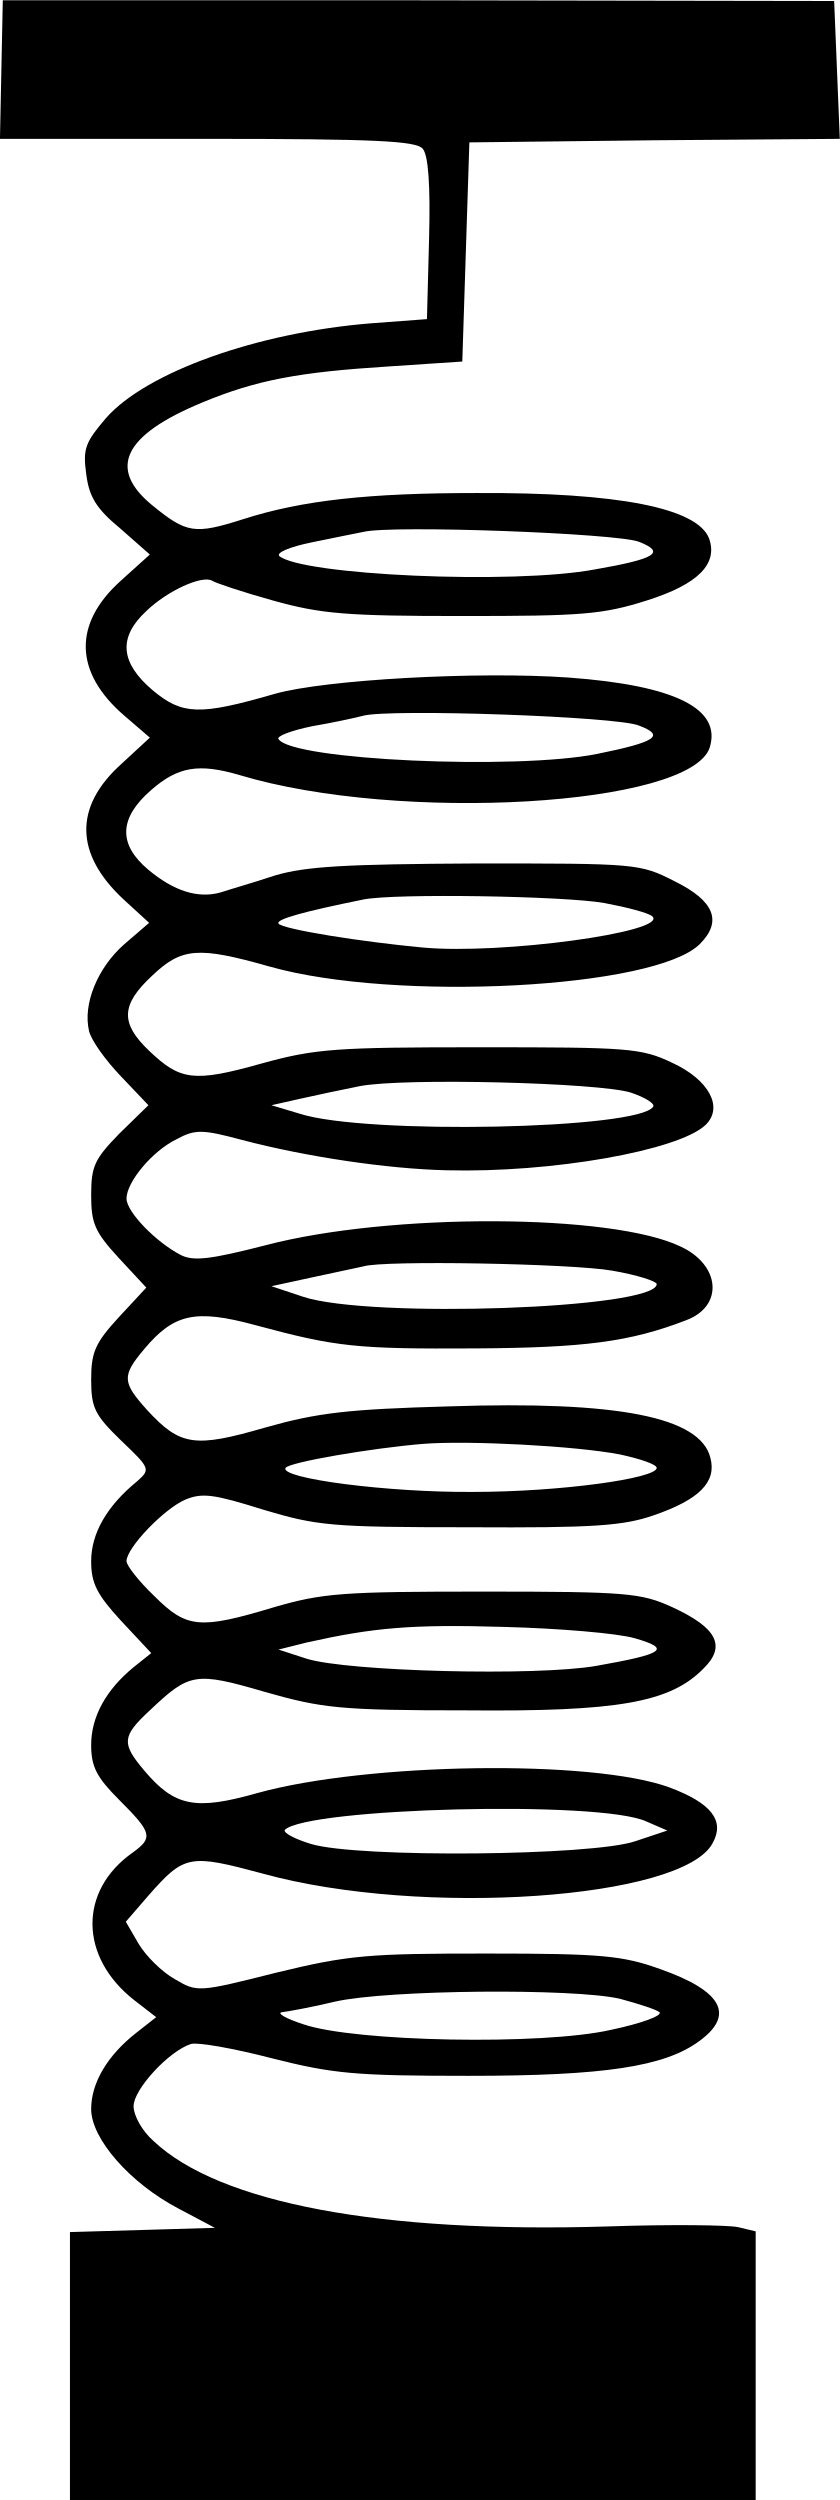
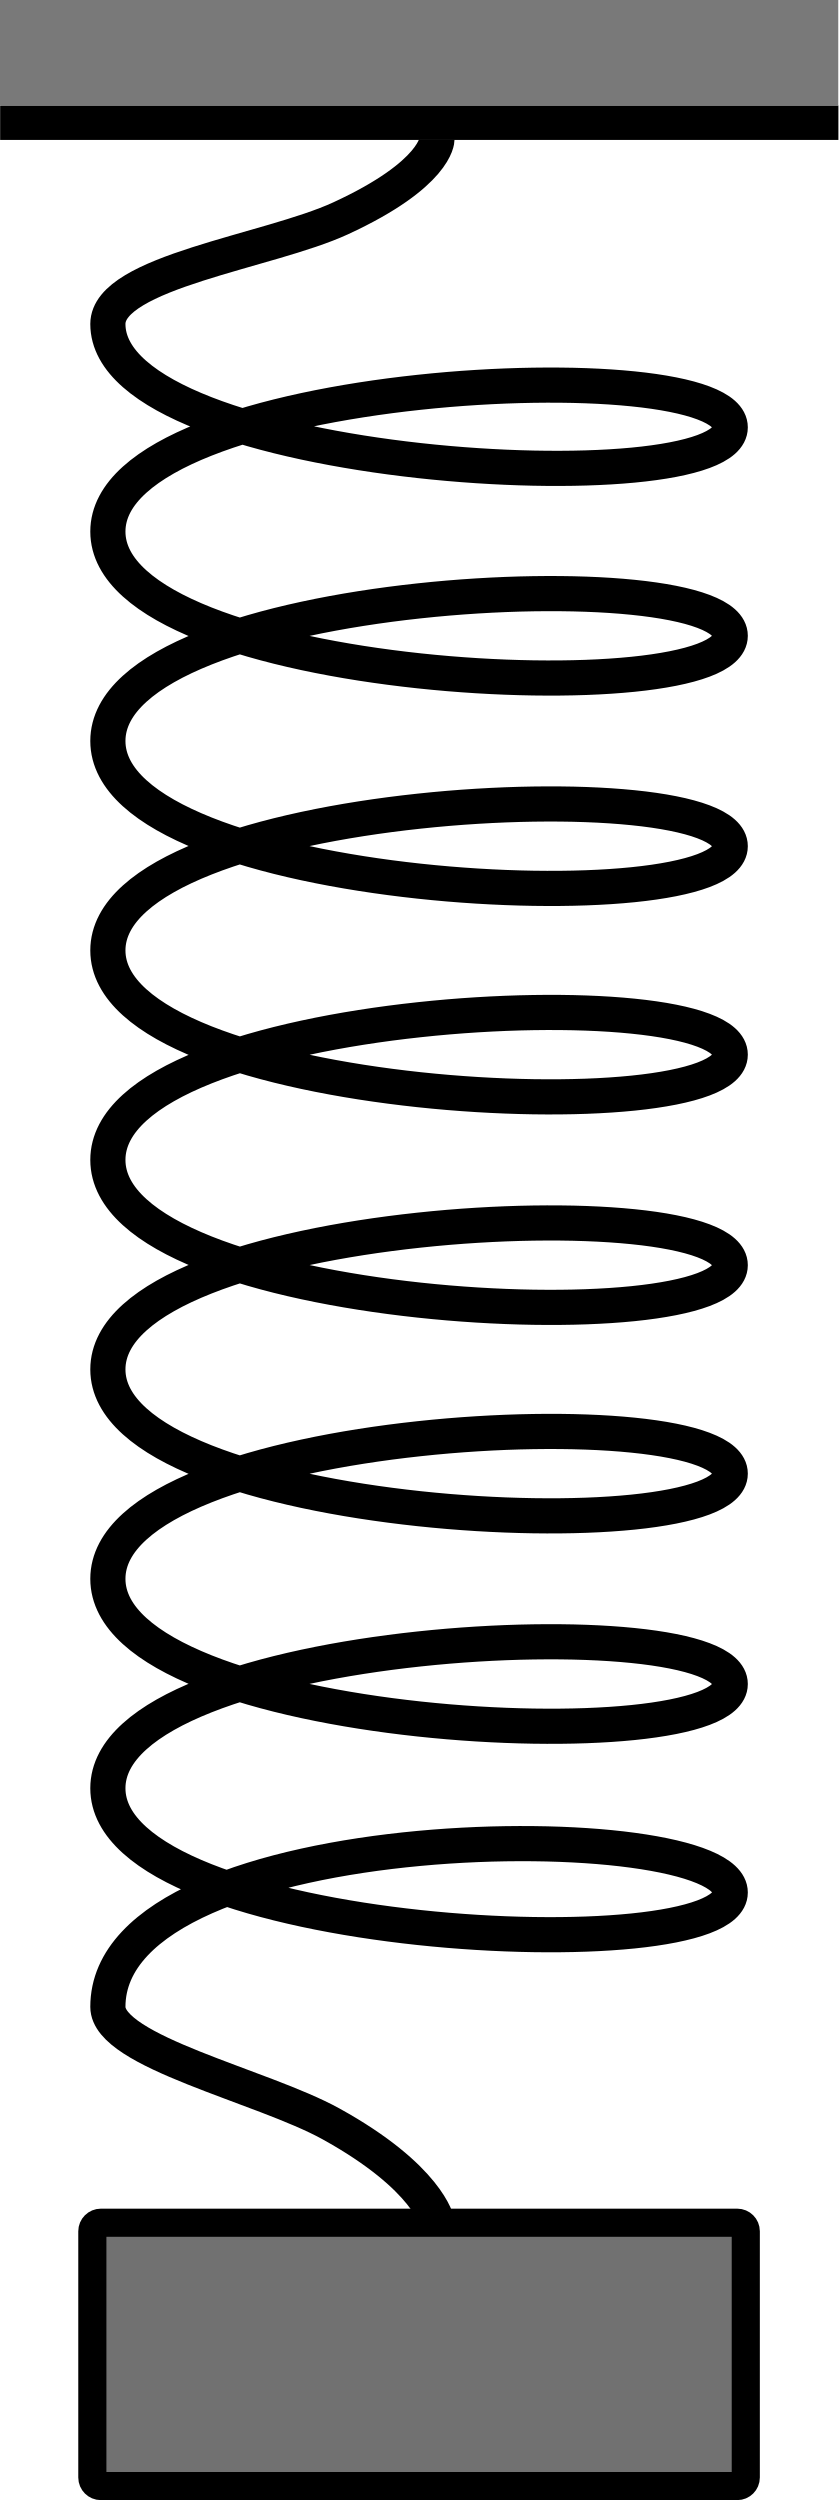
- <svg xmlns="http://www.w3.org/2000/svg" version="1.0" width="118.82pt" height="353.642pt" viewBox="0 0 118.82 353.642" preserveAspectRatio="xMidYMid meet">
-   <g transform="translate(-17.10481,364.6418) scale(0.1,-0.1)" fill="#000000" stroke="none">
-     <path d="M173 3548 l-2 -98 293 0 c239 0 296 -3 305 -14 8 -9 11 -52 9 -127 l-3 -114 -80 -6 c-160 -13 -317 -69 -374 -134 -29 -34 -33 -43 -28 -79 4 -32 14 -49 48 -77 l42 -37 -41 -37 c-68 -61 -66 -130 5 -191 l36 -31 -40 -37 c-68 -61 -66 -128 3 -192 l36 -33 -36 -31 c-37 -33 -58 -84 -49 -122 3 -13 23 -41 45 -64 l39 -41 -41 -40 c-35 -36 -40 -46 -40 -87 0 -40 5 -52 39 -89 l39 -42 -39 -42 c-33 -36 -39 -49 -39 -88 0 -40 5 -50 42 -86 42 -40 42 -41 23 -58 -43 -35 -65 -74 -65 -113 0 -31 8 -47 42 -84 l43 -46 -25 -20 c-39 -32 -60 -70 -60 -110 0 -31 8 -46 40 -78 46 -46 48 -53 19 -74 -77 -54 -76 -148 2 -209 l31 -24 -28 -22 c-41 -32 -64 -71 -64 -108 0 -42 55 -105 124 -141 l51 -27 -102 -3 -103 -3 0 -189 0 -190 485 0 485 0 0 190 0 190 -25 6 c-14 3 -96 4 -183 1 -323 -10 -551 33 -644 121 -16 14 -28 36 -28 49 0 24 50 78 81 88 9 3 60 -6 114 -20 87 -22 117 -25 279 -25 192 0 277 13 326 49 51 37 33 71 -55 102 -53 19 -82 22 -245 22 -168 0 -195 -2 -298 -27 -111 -28 -112 -28 -144 -9 -18 10 -41 33 -51 50 l-18 31 32 37 c51 58 58 59 162 31 225 -62 594 -36 636 43 18 32 -2 57 -61 79 -109 40 -428 35 -583 -8 -88 -25 -117 -19 -160 32 -32 38 -32 48 8 85 56 53 64 55 163 26 81 -23 106 -26 284 -26 215 -2 289 11 336 59 33 32 19 58 -44 87 -44 20 -63 22 -267 22 -199 0 -227 -2 -296 -22 -106 -32 -124 -30 -170 16 -22 21 -39 43 -39 49 0 19 53 74 83 87 24 10 40 8 110 -14 77 -23 96 -25 292 -25 176 -1 218 2 261 17 64 22 89 47 80 81 -14 58 -130 81 -370 73 -143 -4 -186 -9 -260 -30 -100 -29 -120 -26 -167 25 -35 39 -36 48 -4 86 42 50 72 57 157 34 115 -31 142 -34 313 -33 152 1 217 9 297 40 53 20 48 78 -8 104 -97 47 -412 48 -587 2 -78 -20 -102 -23 -120 -14 -35 18 -77 61 -77 80 0 23 36 67 71 84 26 14 36 14 92 -1 91 -24 206 -41 289 -43 150 -4 329 28 367 64 26 25 5 64 -47 88 -44 21 -62 22 -272 22 -204 0 -233 -2 -309 -23 -96 -27 -115 -24 -159 18 -41 39 -40 65 4 106 42 40 65 42 167 13 177 -50 545 -31 608 32 32 32 21 61 -36 89 -49 25 -54 25 -280 25 -185 -1 -241 -4 -285 -17 -30 -10 -65 -20 -77 -24 -32 -9 -66 2 -102 32 -43 36 -42 73 4 113 38 33 67 38 125 21 226 -68 638 -44 665 39 17 55 -49 88 -200 99 -129 9 -344 -3 -415 -23 -107 -31 -131 -30 -173 5 -46 39 -49 75 -9 112 30 29 79 51 93 43 4 -3 43 -16 86 -28 68 -19 103 -22 268 -22 169 0 198 2 261 22 73 23 101 52 88 88 -17 43 -129 65 -329 64 -151 0 -246 -10 -330 -37 -69 -22 -80 -20 -129 20 -63 52 -40 99 71 145 77 32 137 43 263 51 l105 7 5 155 5 155 262 3 262 2 -4 98 -4 97 -588 1 -588 0 -2 -98z m902 -668 c38 -15 24 -24 -62 -39 -117 -22 -416 -8 -447 19 -4 5 16 13 45 19 30 6 63 13 74 15 40 10 360 -2 390 -14z m0 -260 c37 -14 25 -23 -59 -40 -114 -23 -433 -9 -451 21 -3 4 18 12 47 18 29 5 62 12 73 15 38 10 360 -1 390 -14z m-49 -251 c32 -6 63 -14 68 -19 22 -22 -214 -54 -324 -44 -87 8 -200 26 -205 34 -4 6 36 17 120 34 44 9 285 5 341 -5z m37 -268 c21 -7 35 -16 32 -20 -19 -32 -407 -40 -500 -10 l-40 12 40 9 c22 5 60 13 85 18 62 12 337 5 383 -9z m-26 -252 c35 -6 63 -15 63 -19 0 -35 -406 -49 -500 -18 l-45 15 60 13 c33 7 65 14 70 15 27 9 296 4 352 -6z m11 -260 c28 -6 52 -14 52 -19 0 -15 -137 -34 -260 -34 -119 -1 -274 19 -265 34 5 8 122 28 195 34 65 5 216 -3 278 -15z m21 -260 c52 -15 42 -22 -54 -39 -85 -15 -352 -8 -410 10 l-40 13 40 10 c94 21 148 26 280 22 77 -2 160 -9 184 -16z m16 -259 l30 -13 -45 -15 c-60 -21 -393 -24 -459 -4 -23 7 -40 16 -37 20 32 31 445 42 511 12z m-37 -251 c26 -7 51 -15 56 -19 4 -5 -26 -16 -69 -25 -96 -22 -363 -17 -435 8 -25 8 -38 16 -30 17 8 1 42 7 75 15 75 17 339 19 403 4z" />
+ <svg xmlns="http://www.w3.org/2000/svg" width="119.2" height="355.5" version="1.1" viewBox="0 0 119.2 355.5">
+   <g transform="translate(-13.61 -13.53)">
+     <path d="m75.74 33.39s-0.009 4.876-13.7 11.19c-10.15 4.684-33.09 7.645-33.09 15.02 0 21.02 88.5 25.87 88.5 14.7 0-11.17-88.5-7.058-88.5 14.82 0 21.88 88.5 25.99 88.5 14.82s-88.5-7.058-88.5 14.96c0 22.02 88.5 26.14 88.5 14.96 0-11.17-88.5-7.058-88.5 14.82 0 21.88 88.5 25.99 88.5 14.82 0-11.17-88.5-7.058-88.5 14.97 0 22.03 88.5 26.14 88.5 14.97 0-11.17-88.5-7.058-88.5 14.82 0 21.88 88.5 25.99 88.5 14.82 0-11.17-88.5-7.058-88.5 14.96 0 22.02 88.5 26.14 88.5 14.96s-88.5-7.058-88.5 14.82c0 21.88 88.5 25.99 88.5 14.82 0-11.17-88.5-10.96-88.5 16.27 0 6.362 21.92 11.23 31.7 16.62 13.9 7.679 15.1 13.93 15.1 13.93" fill="none" stop-color="#000000" stroke="#000" stroke-width="5" style="font-variation-settings:normal" />
+     <g transform="translate(-3.37)" fill-rule="evenodd" stroke-linejoin="bevel">
+       <path d="m136.2 30.98h-119.2z" fill="#bcbcbc" stroke="#000" stroke-width="4.9" style="paint-order:fill markers stroke" />
+       <path d="m16.98 21.03h119.2" fill="#717171" stroke="#797979" stroke-width="15" style="paint-order:fill markers stroke" />
+     </g>
+     <rect x="26.74" y="329.6" width="92.92" height="37.45" rx="1.218" fill="#717171" fill-rule="evenodd" stroke="#000" stroke-linejoin="bevel" stroke-width="4" style="paint-order:fill markers stroke" />
  </g>
</svg>
